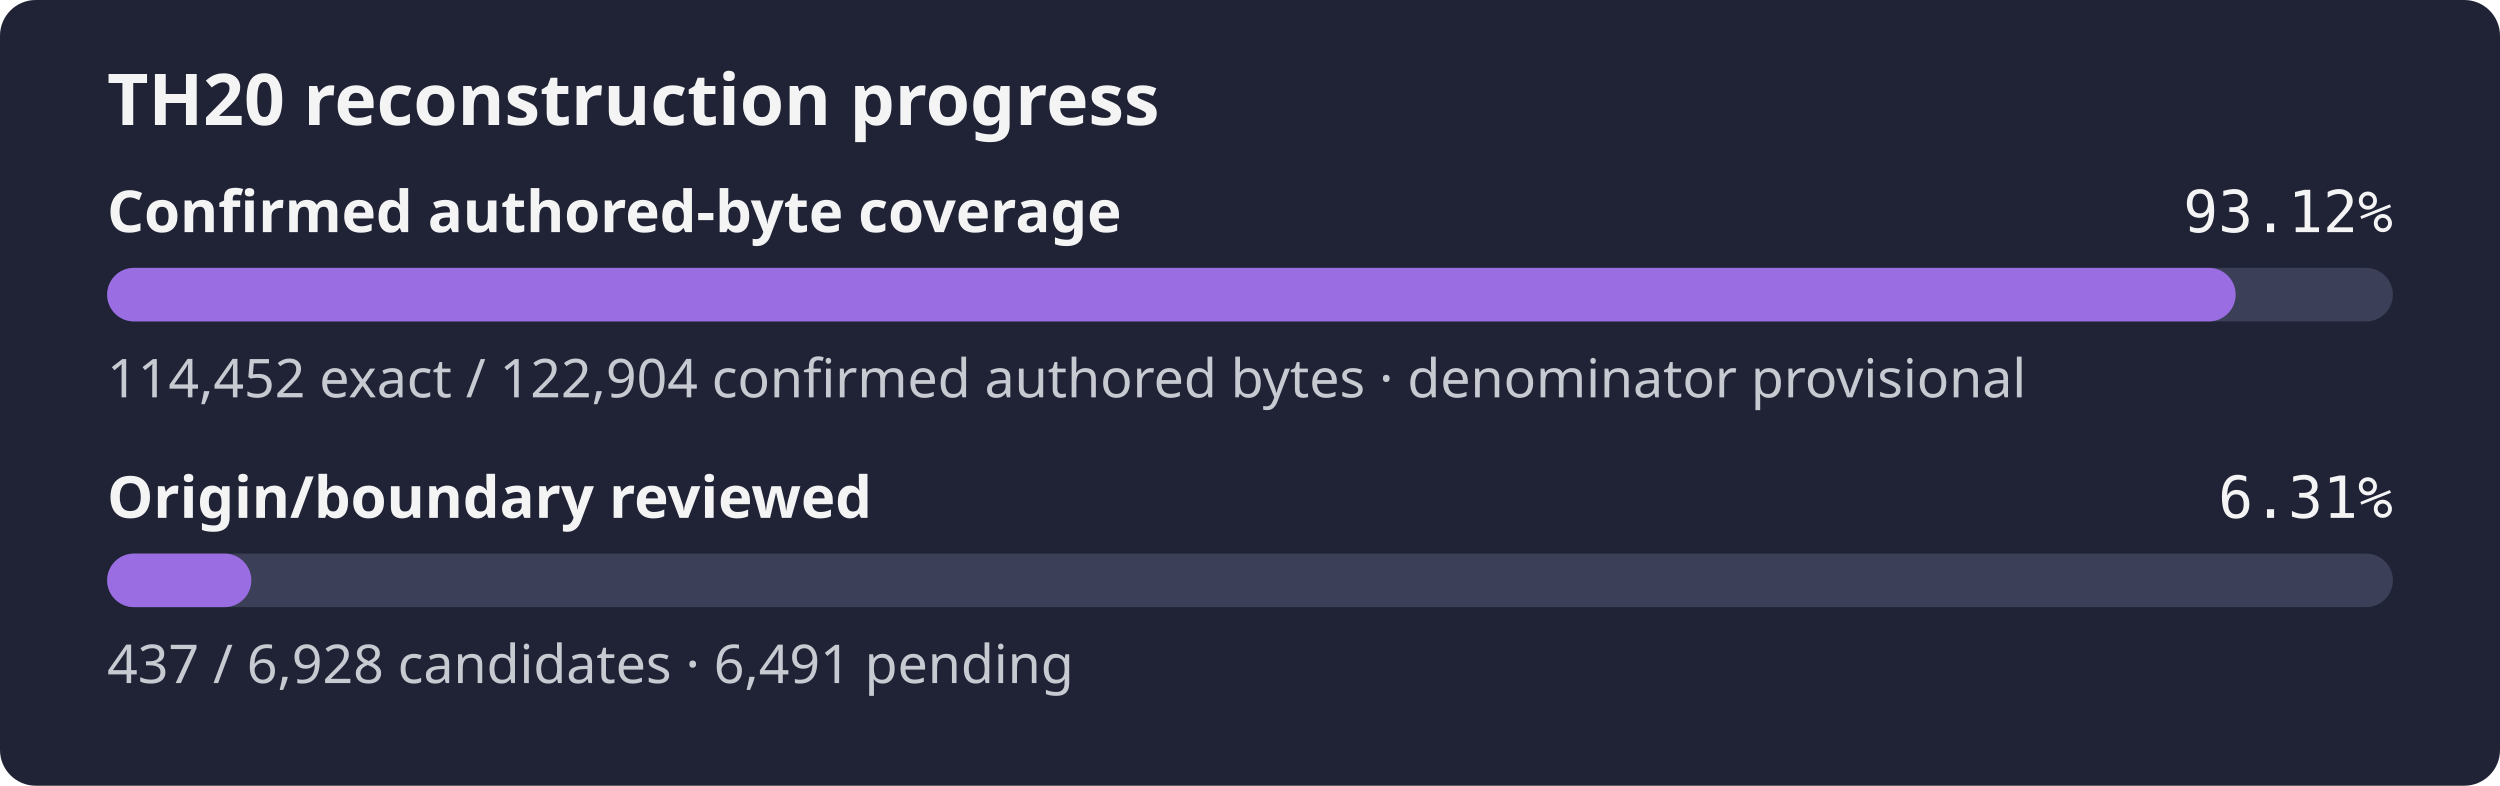
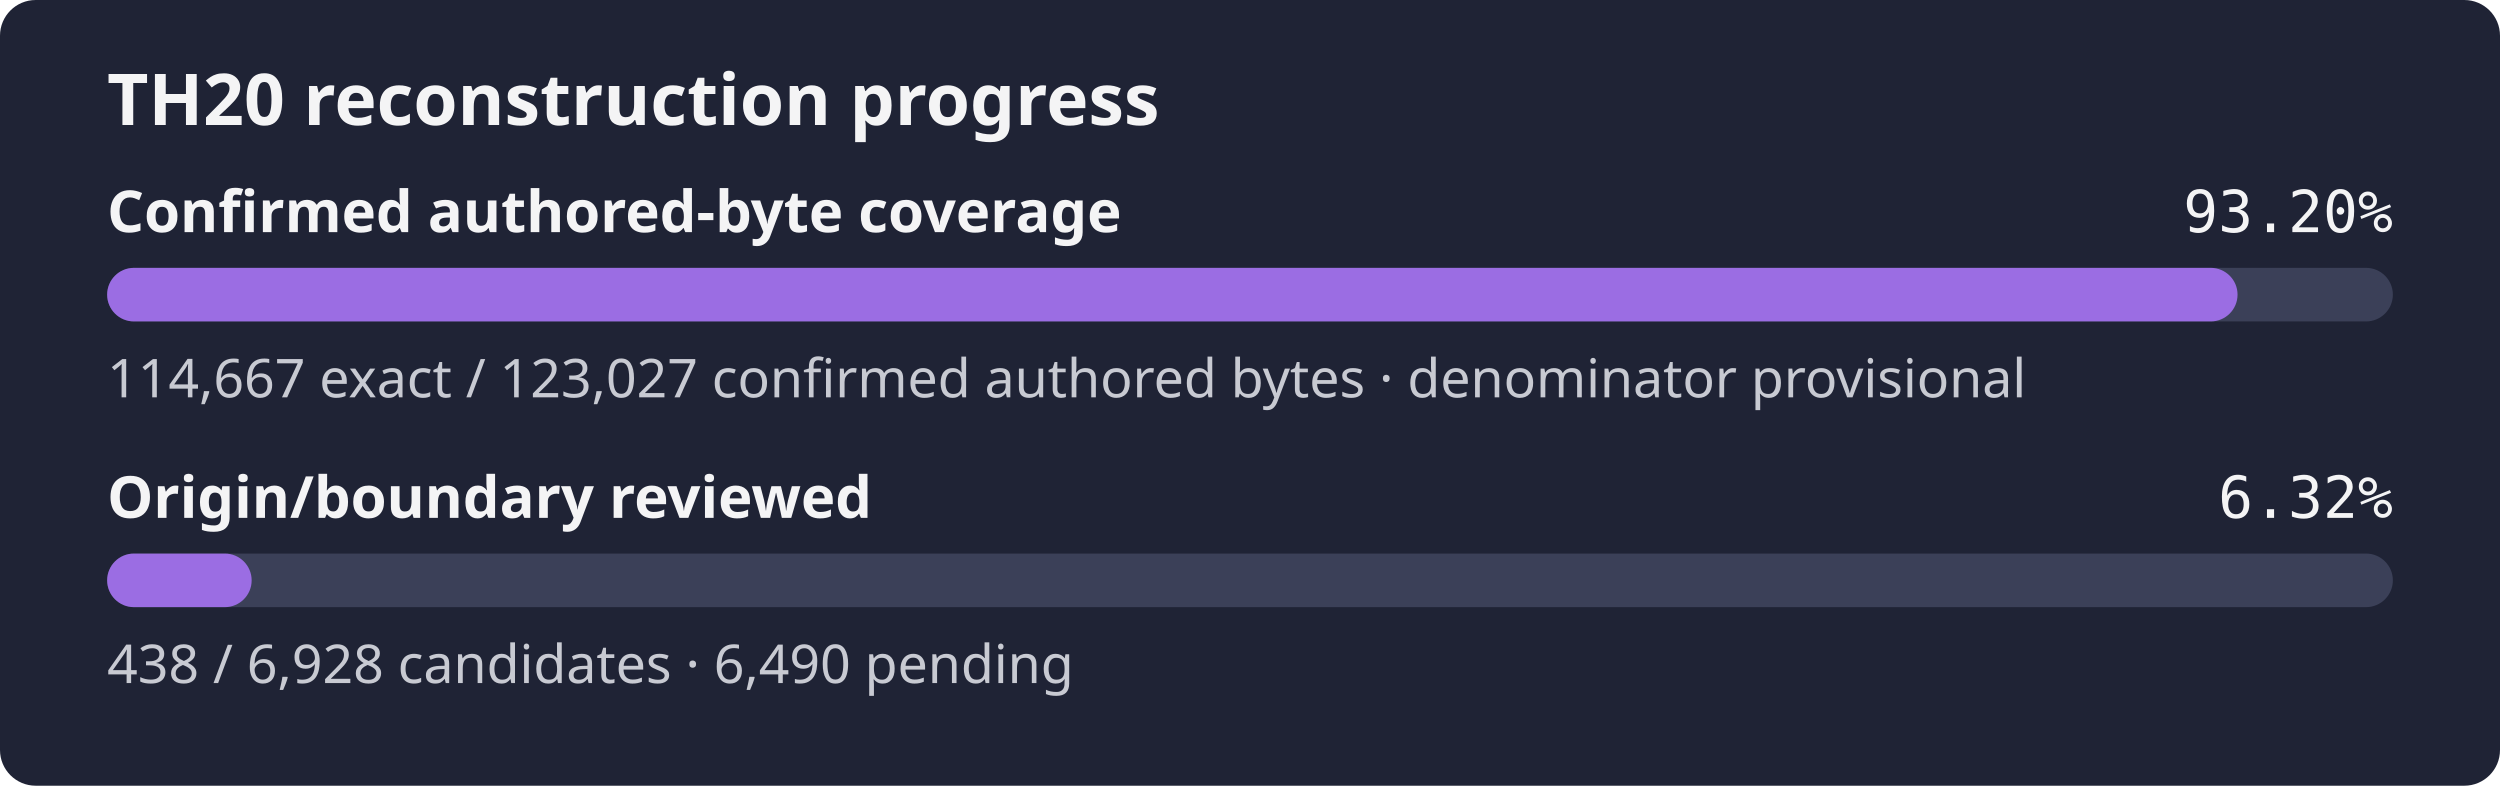
- <svg xmlns="http://www.w3.org/2000/svg" width="560" height="176" role="img" aria-label="TH20 reconstruction progress: 93.12% of the confirmed authored-byte set is exact, origin review 6.31%">
+ <svg xmlns="http://www.w3.org/2000/svg" width="560" height="176" role="img" aria-label="TH20 reconstruction progress: 93.20% of the confirmed authored-byte set is exact, origin review 6.32%">
  <rect width="560" height="176" rx="8" fill="#1f2335" />
  <text x="24" y="28" fill="#f4f4f5" font-family="sans-serif" font-size="16" font-weight="600">TH20 reconstruction progress</text>
  <text x="24" y="52" fill="#f4f4f5" font-family="sans-serif" font-size="13" font-weight="600">Confirmed authored-byte coverage</text>
-   <text x="536" y="52" fill="#f4f4f5" text-anchor="end" font-family="monospace" font-size="13">93.12%</text>
+   <text x="536" y="52" fill="#f4f4f5" text-anchor="end" font-family="monospace" font-size="13">93.20%</text>
  <rect x="24" y="60" width="512" height="12" rx="6" fill="#3b4058" />
-   <rect x="24" y="60" width="476.79" height="12" rx="6" fill="#9b6de3" />
-   <text x="24" y="89" fill="#c8cad2" font-family="sans-serif" font-size="12">114,452 exact / 122,904 confirmed authored bytes · denominator provisional</text>
+   <rect x="24" y="60" width="477.21" height="12" rx="6" fill="#9b6de3" />
+   <text x="24" y="89" fill="#c8cad2" font-family="sans-serif" font-size="12">114,667 exact / 123,027 confirmed authored bytes · denominator provisional</text>
  <text x="24" y="116" fill="#f4f4f5" font-family="sans-serif" font-size="13" font-weight="600">Origin/boundary reviewed</text>
-   <text x="536" y="116" fill="#f4f4f5" text-anchor="end" font-family="monospace" font-size="13">6.31%</text>
+   <text x="536" y="116" fill="#f4f4f5" text-anchor="end" font-family="monospace" font-size="13">6.32%</text>
  <rect x="24" y="124" width="512" height="12" rx="6" fill="#3b4058" />
-   <rect x="24" y="124" width="32.30" height="12" rx="6" fill="#9b6de3" />
-   <text x="24" y="153" fill="#c8cad2" font-family="sans-serif" font-size="12">437 / 6,928 candidates · 6,491 pending</text>
+   <rect x="24" y="124" width="32.37" height="12" rx="6" fill="#9b6de3" />
+   <text x="24" y="153" fill="#c8cad2" font-family="sans-serif" font-size="12">438 / 6,928 candidates · 6,490 pending</text>
</svg>
